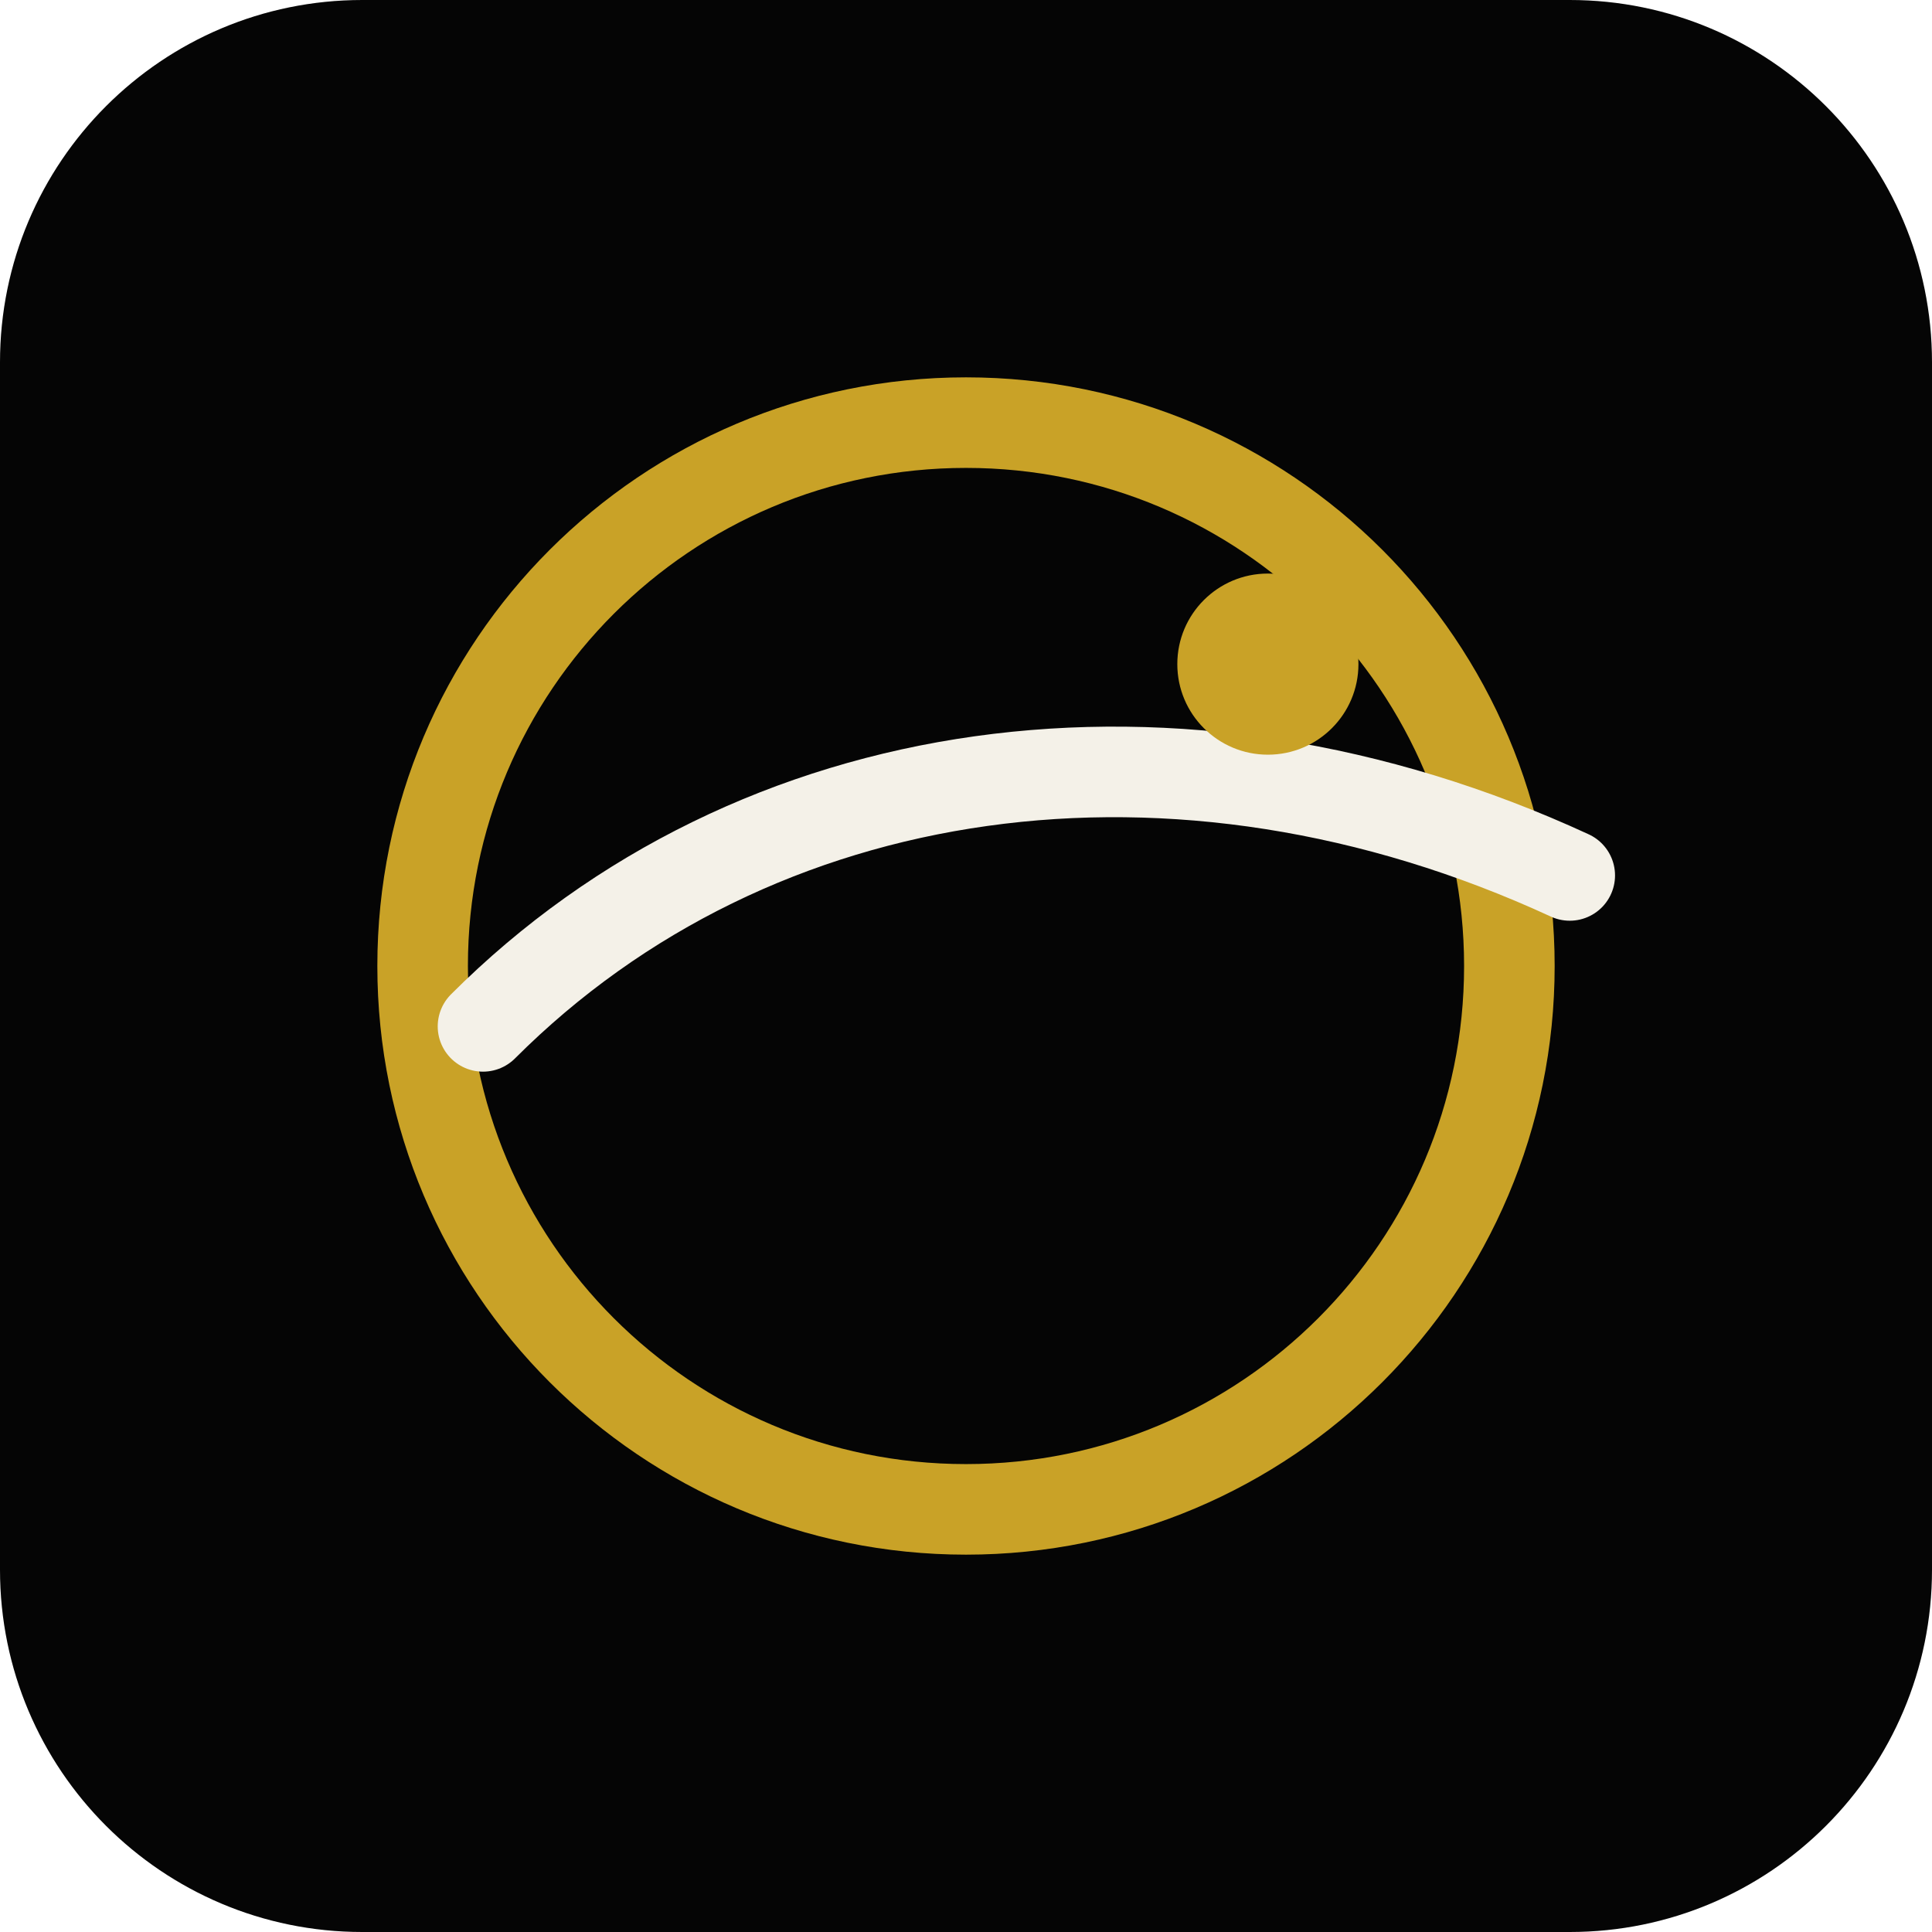
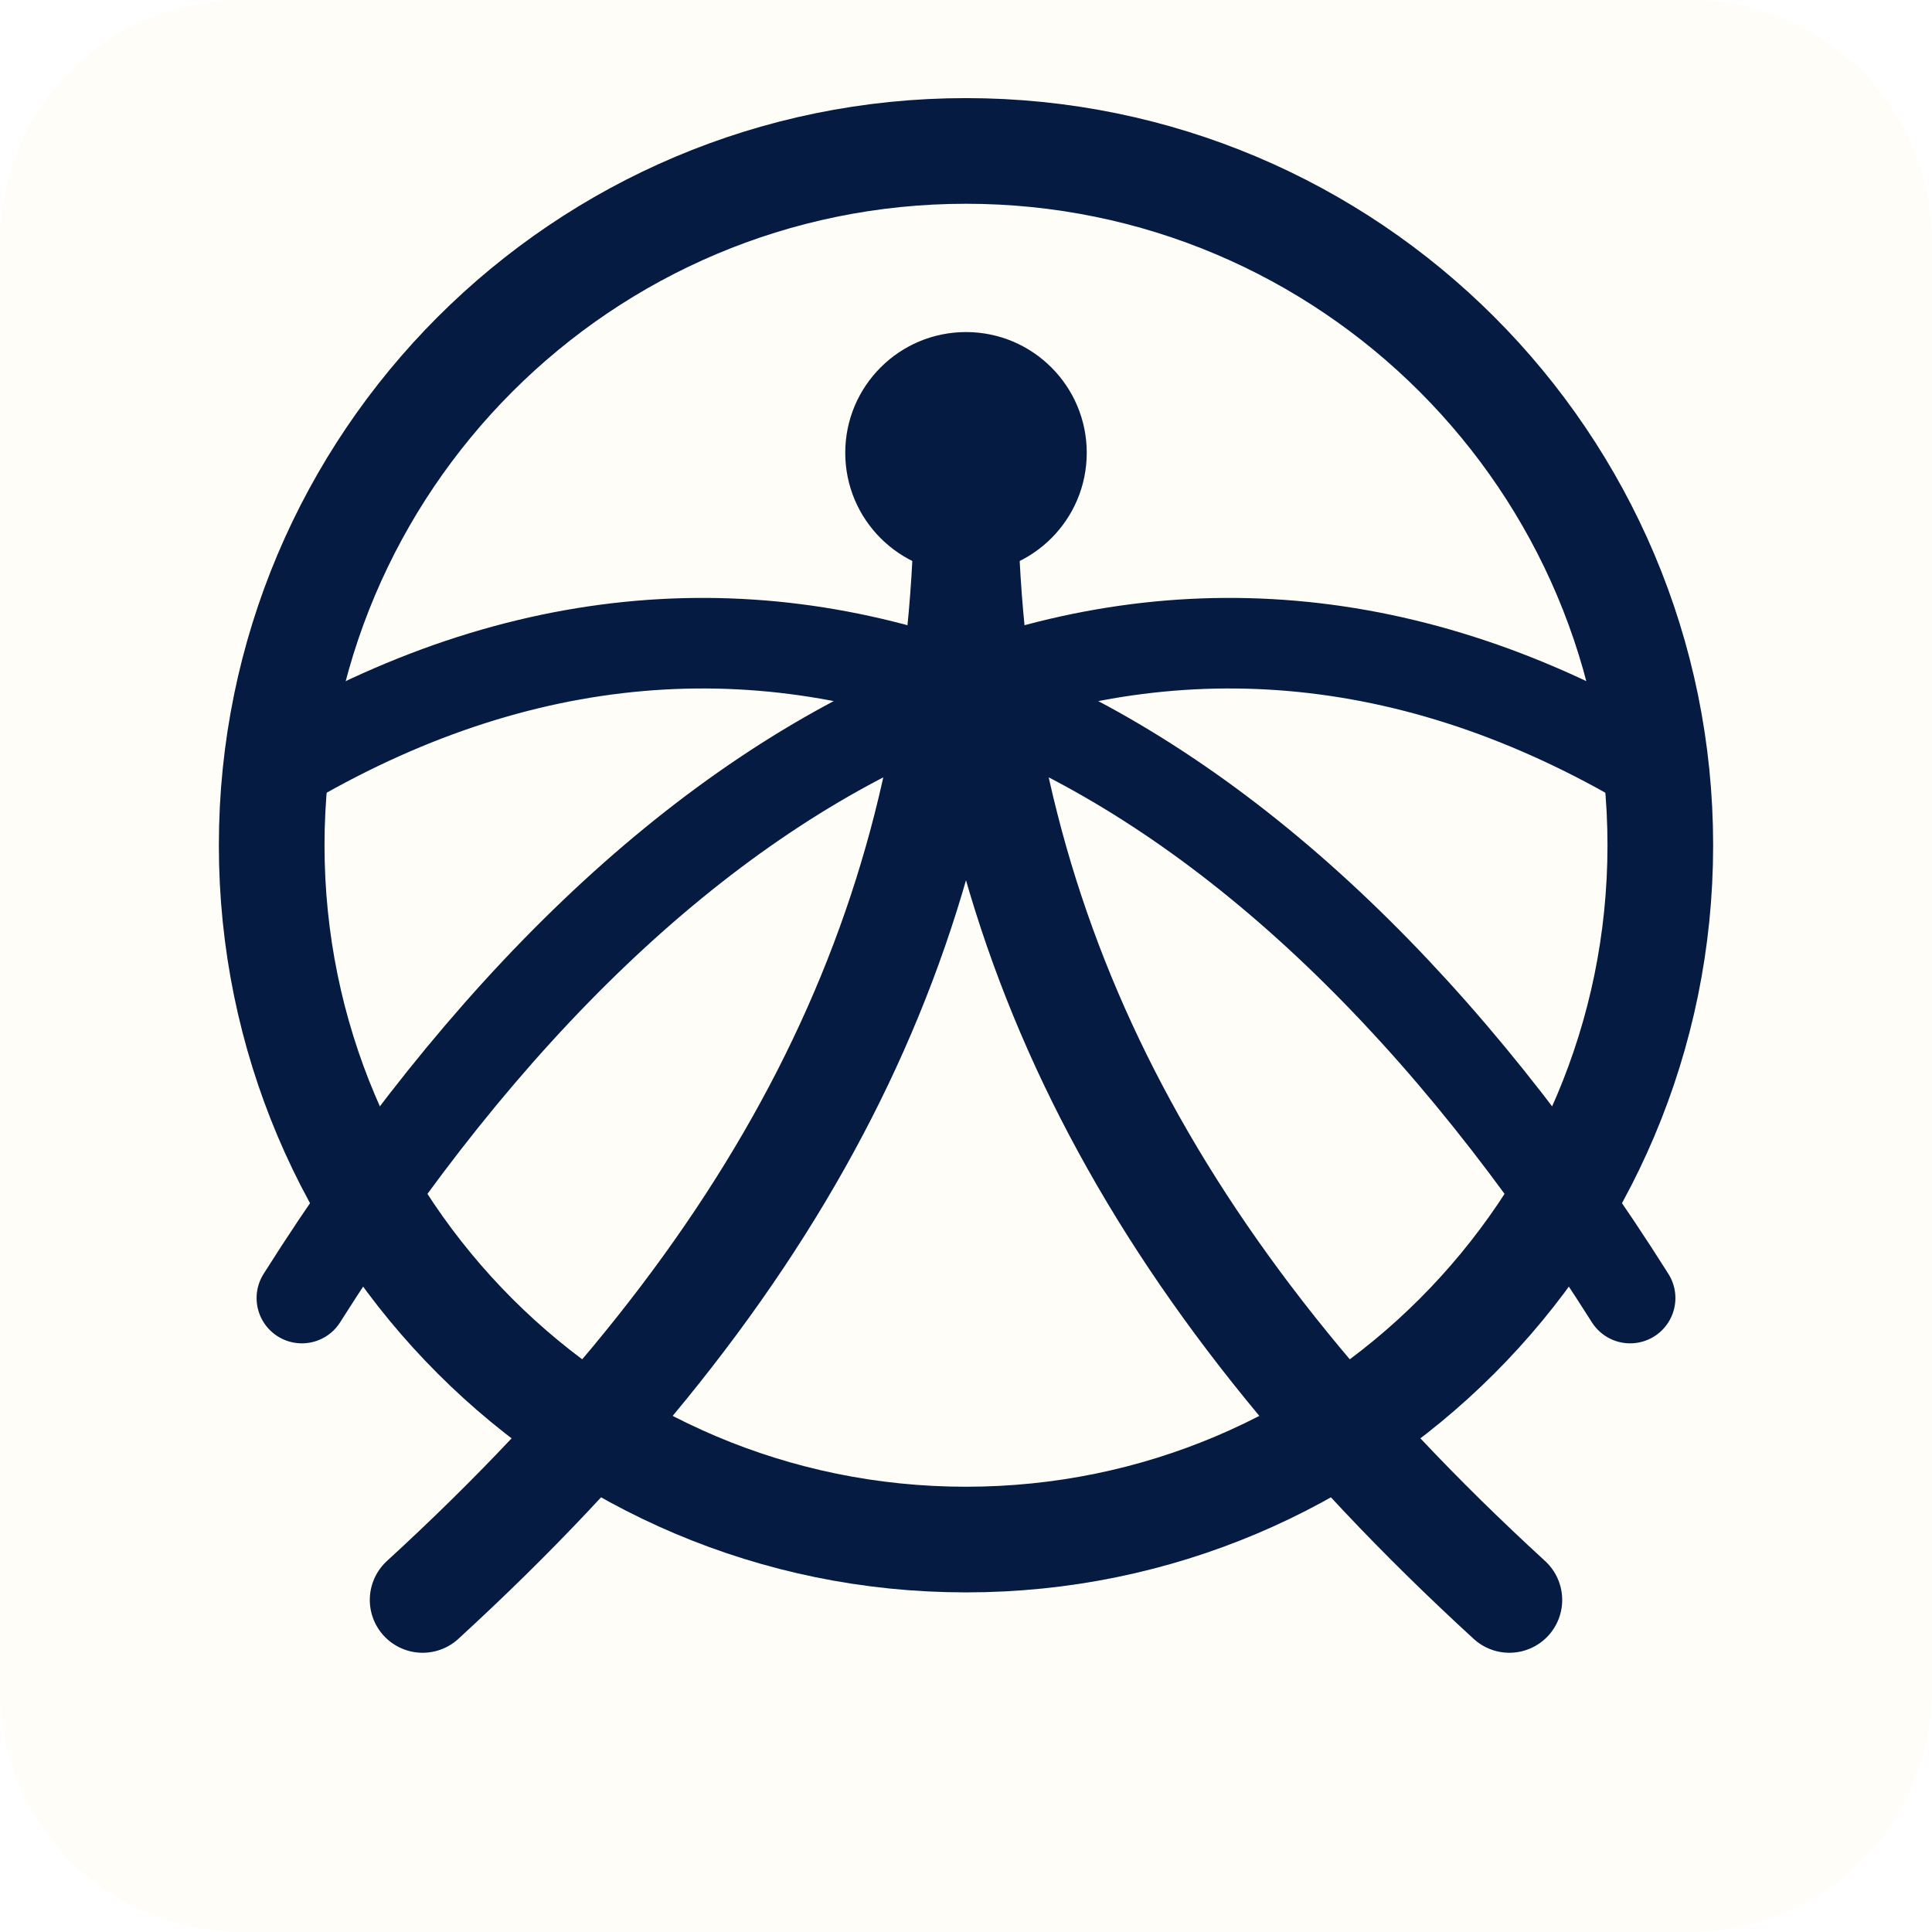
<svg xmlns="http://www.w3.org/2000/svg" viewBox="0 0 64 64" role="img" aria-label="CGI">
-   <rect width="64" height="64" rx="12" fill="#050505" />
-   <circle cx="32" cy="32" r="18" fill="none" stroke="#C9A227" stroke-width="3" />
-   <path d="M16 34c9-9 23-11 36-5" fill="none" stroke="#F4F1E8" stroke-width="3" stroke-linecap="round" />
-   <circle cx="42" cy="22" r="3" fill="#C9A227" />
+   <rect width="64" height="64" rx="8" fill="#fffdf8" />
+   <g fill="none" stroke="#061b42" stroke-linecap="round" stroke-linejoin="round">
+     <circle cx="32" cy="28" r="23" stroke-width="3.5" />
+     <path d="M10 43c12-19 28-27 44-18" stroke-width="3" />
+     <path d="M54 43c-12-19-28-27-44-18" stroke-width="3" />
+     <path d="M32 18c-.5 13-6 24-18 35" stroke-width="3.5" />
+     <path d="M32 18c.5 13 6 24 18 35" stroke-width="3.5" />
+   </g>
+   <circle cx="32" cy="15" r="4" fill="#061b42" />
</svg>
